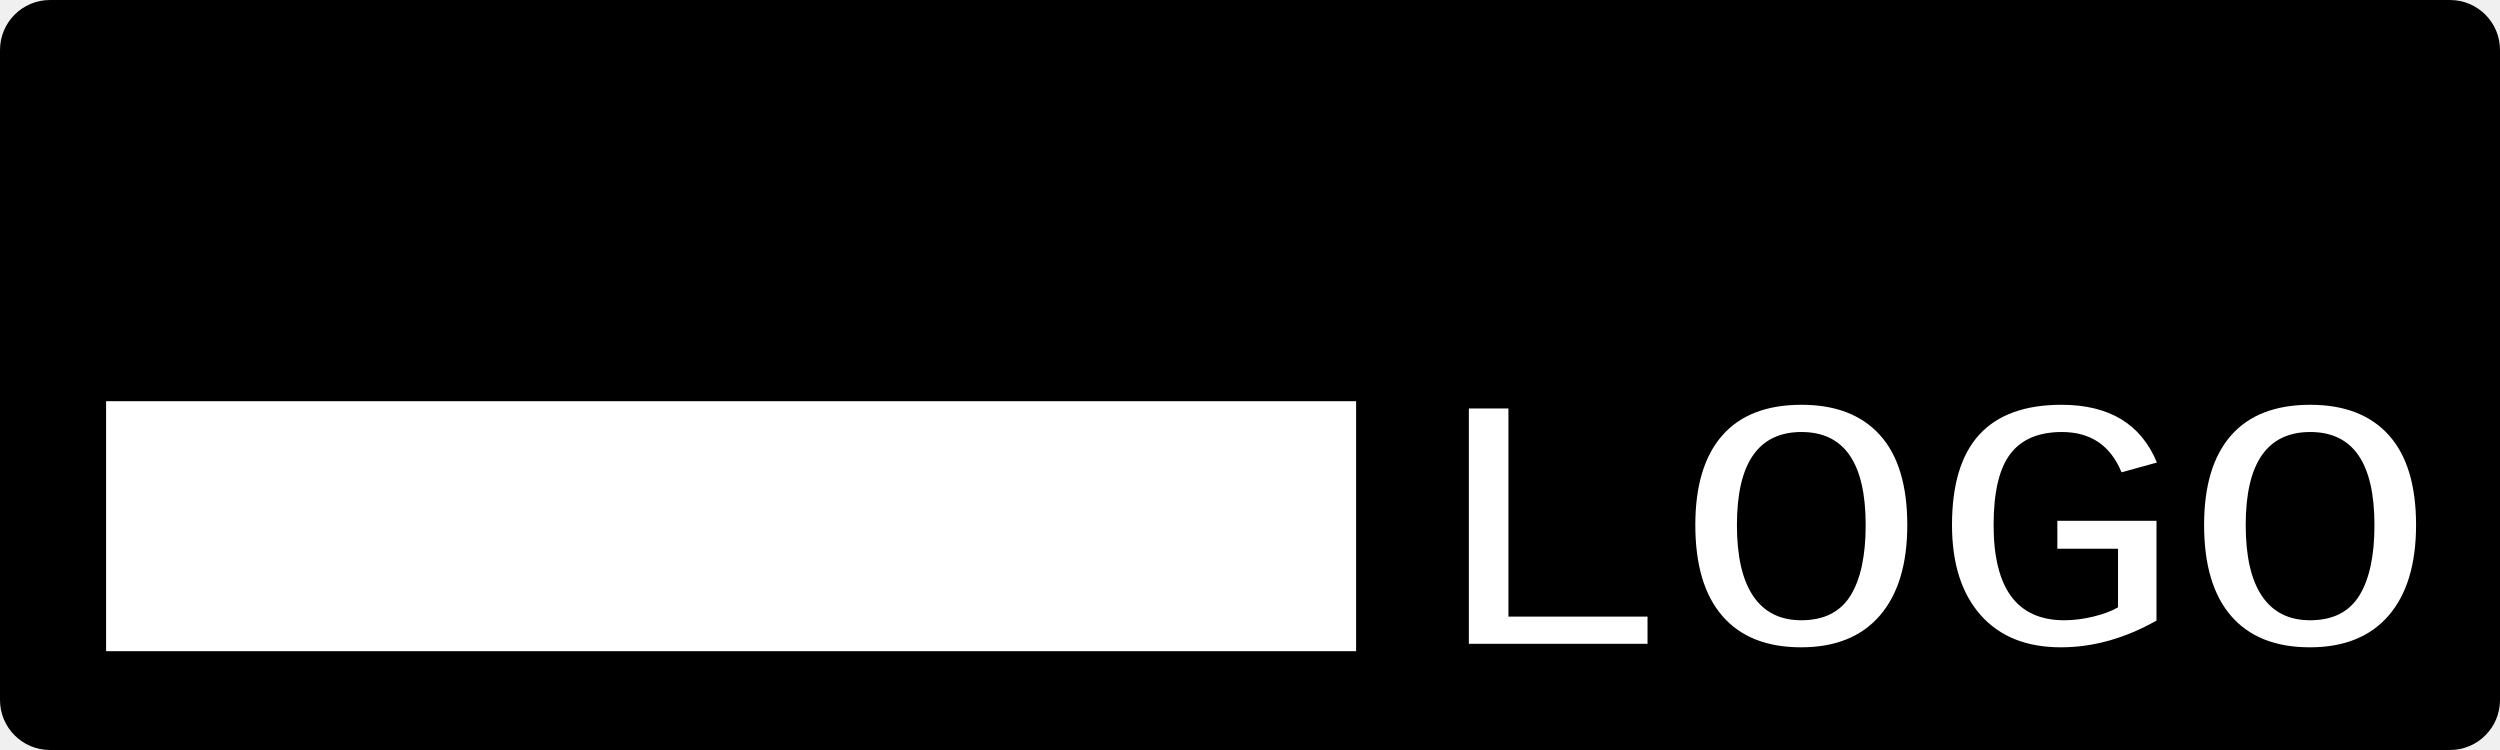
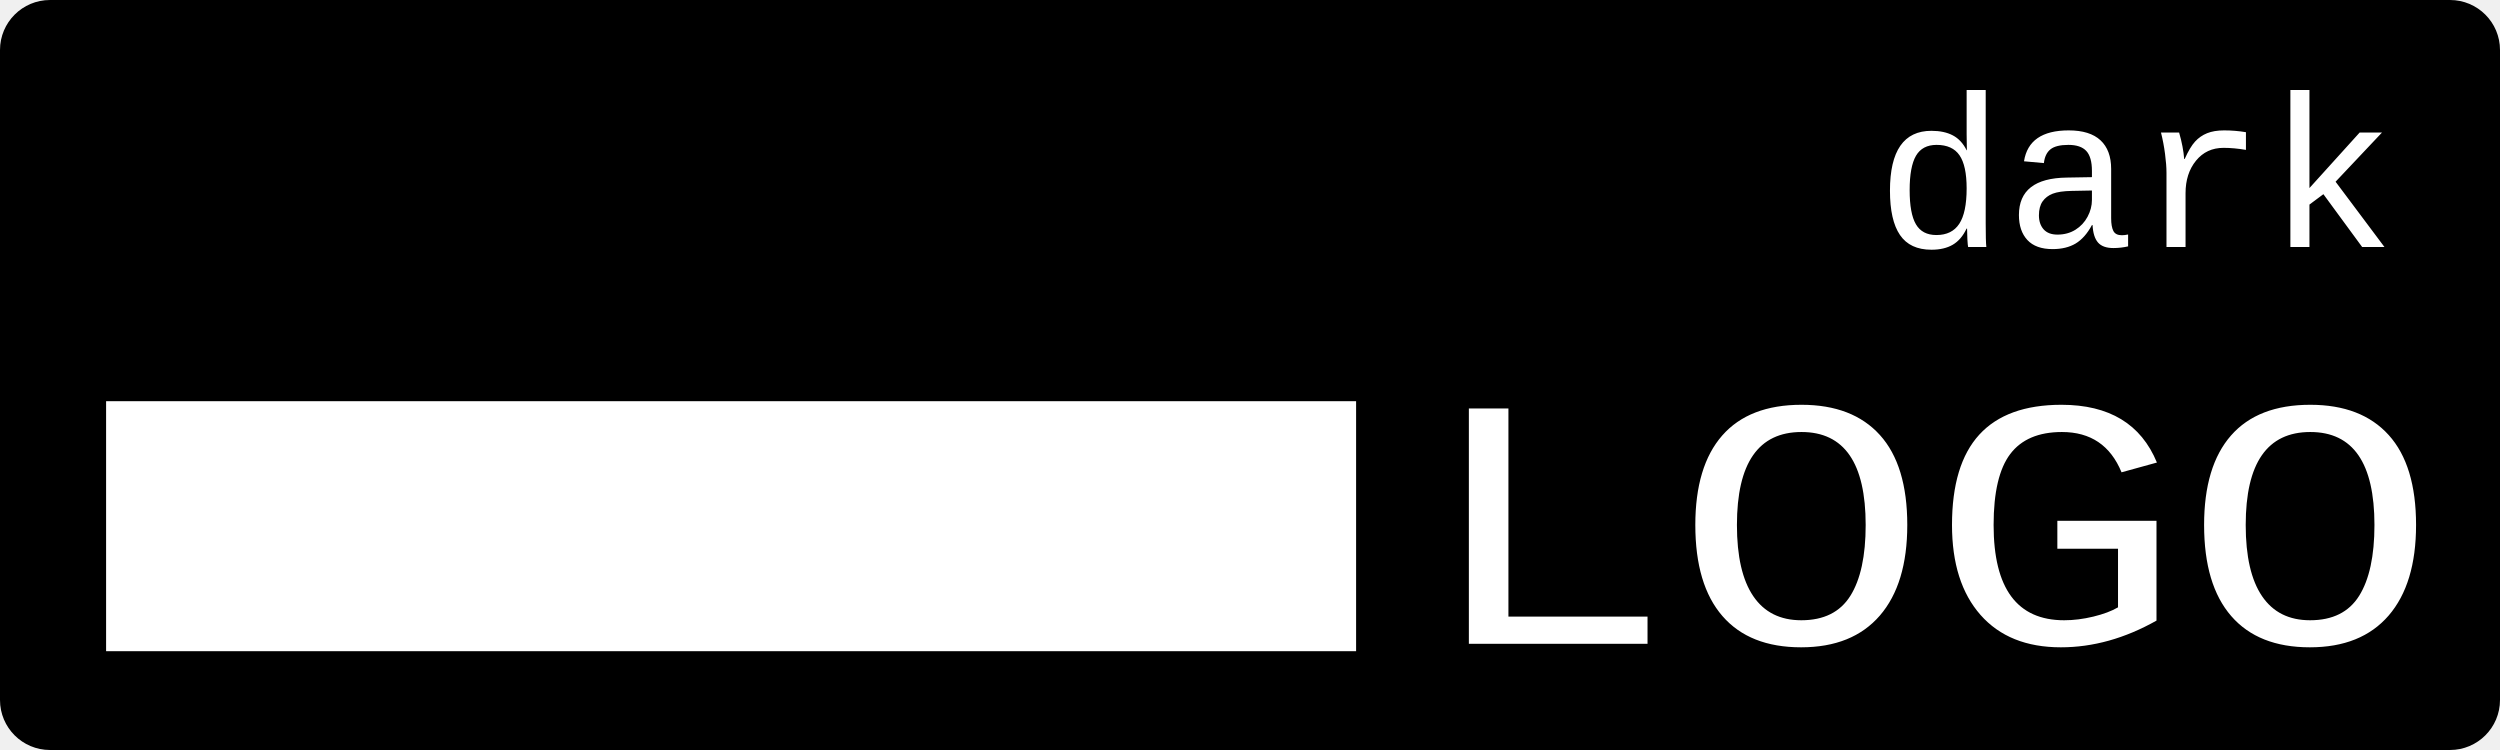
<svg xmlns="http://www.w3.org/2000/svg" version="1.1" id="svg1" width="1000" height="300" viewBox="0 0 1000 300">
  <defs id="defs1">
    <rect x="350.42" y="38.36" width="734.017" height="255.04" id="rect2" />
  </defs>
  <g id="g1">
    <rect style="fill:#000000;fill-opacity:1;stroke-width:1.035;stroke-dasharray:none" id="rect5" width="1000" height="300" x="1.9563913e-08" y="0" rx="20" ry="20" />
    <text xml:space="preserve" id="text2" style="font-style:normal;font-variant:normal;font-weight:normal;font-stretch:normal;font-size:220px;font-family:'Liberation Mono';-inkscape-font-specification:'Liberation Mono';text-align:start;writing-mode:lr-tb;direction:ltr;white-space:pre;shape-inside:url(#rect2);display:inline;fill:#ffffff;fill-opacity:1" transform="matrix(0.7707639,0,0,0.6496479,297.8351,105.435)">
-       <tspan x="350.42" y="234.11" id="tspan1">LOGO</tspan>
+       <tspan x="350.42" y="234.11" id="tspan3">LOGO</tspan>
    </text>
    <rect style="fill:#ffffff;fill-opacity:1;stroke-width:1.035;stroke-dasharray:none" id="rect6" width="500" height="100" x="42.441" y="160.478" />
+     <text xml:space="preserve" style="font-size:86.667px;font-family:'Liberation Mono';-inkscape-font-specification:'Liberation Mono';text-align:start;writing-mode:lr-tb;direction:ltr;text-anchor:start;fill:#ffffff;fill-opacity:1;stroke-width:1.035" x="750.142" y="98.796" id="text3">
+       <tspan id="tspan2" x="750.142" y="98.796">dark</tspan>
+     </text>
  </g>
</svg>
